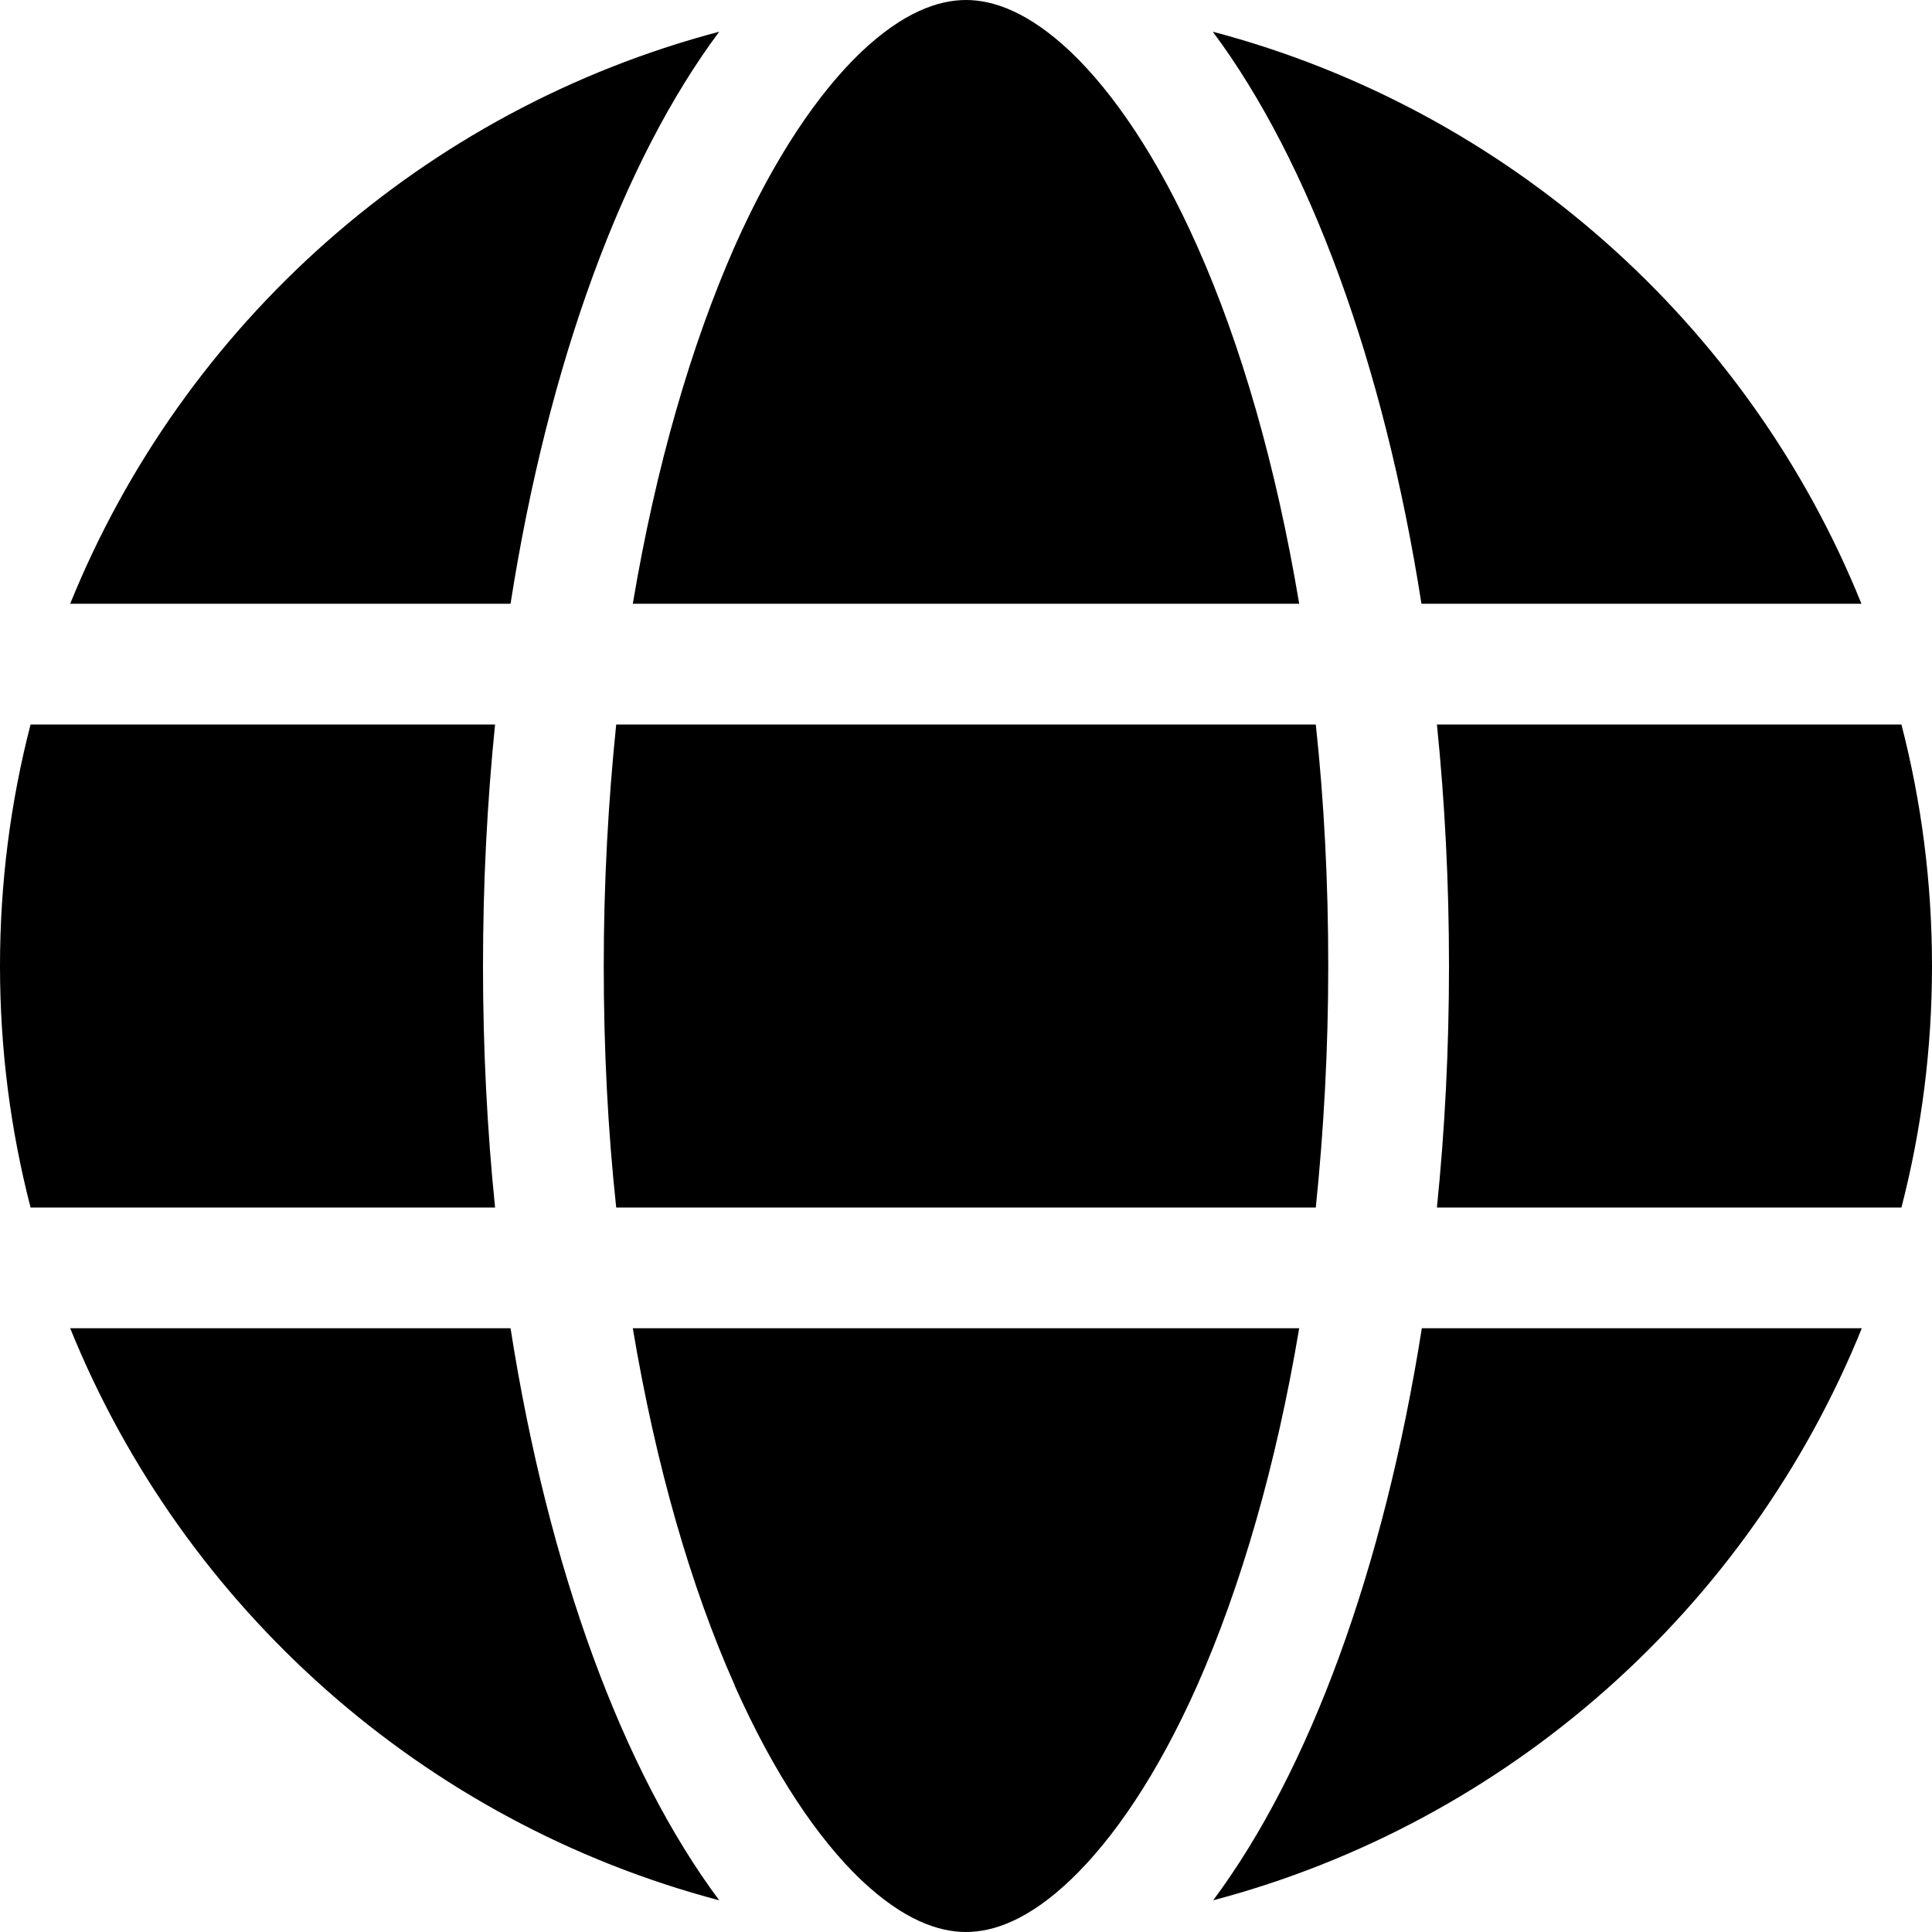
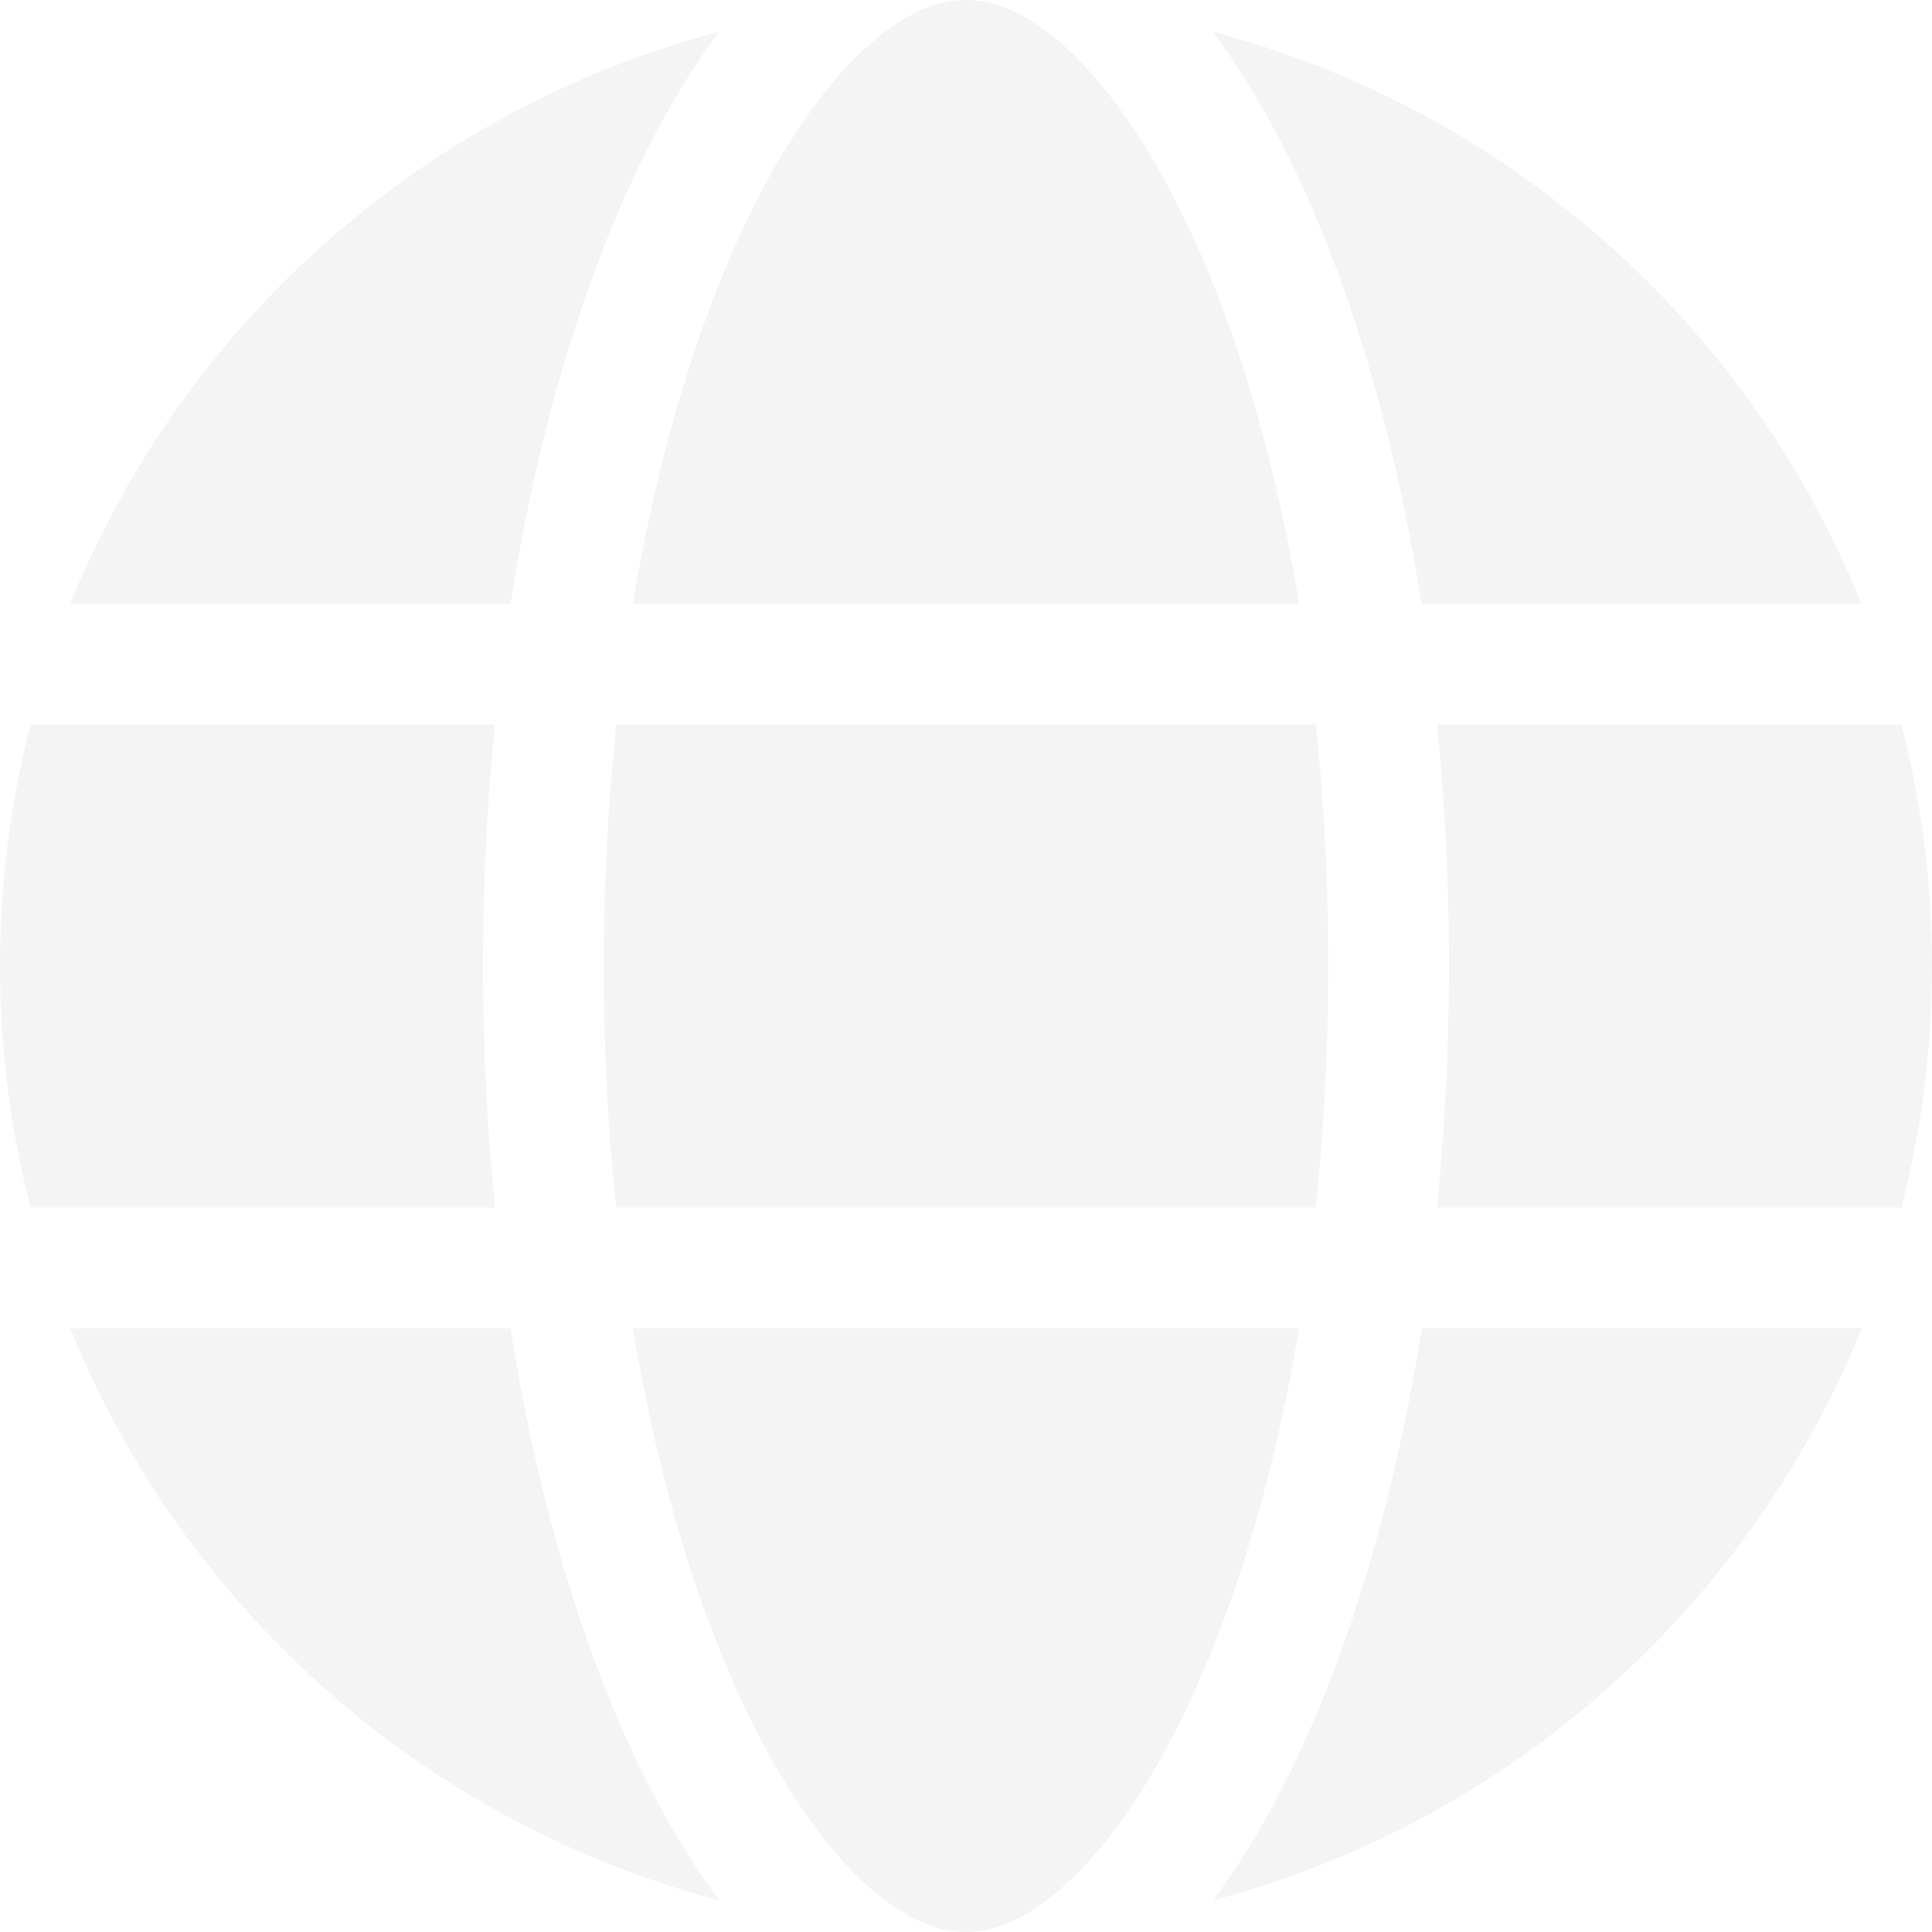
- <svg xmlns="http://www.w3.org/2000/svg" viewBox="0 0 512 512">
+ <svg xmlns="http://www.w3.org/2000/svg" fill="#F4F4F4" viewBox="0 0 512 512">
  <path d="M352 256c0 22.2-1.2 43.6-3.3 64H163.3c-2.2-20.4-3.3-41.8-3.3-64s1.2-43.6 3.3-64H348.7c2.2 20.4 3.3 41.8 3.3 64zm28.8-64H503.9c5.3 20.5 8.1 41.9 8.1 64s-2.8 43.5-8.1 64H380.8c2.1-20.6 3.2-42 3.2-64s-1.1-43.4-3.2-64zm112.6-32H376.7c-10-63.9-29.8-117.4-55.3-151.6c78.3 20.7 142 77.5 171.9 151.6zm-149.1 0H167.7c6.1-36.4 15.5-68.6 27-94.7c10.5-23.6 22.2-40.7 33.5-51.5C239.4 3.2 248.7 0 256 0s16.6 3.2 27.8 13.8c11.3 10.8 23 27.9 33.5 51.5c11.6 26 20.9 58.2 27 94.7zm-209 0H18.6C48.6 85.9 112.2 29.1 190.6 8.4C165.1 42.6 145.3 96.1 135.3 160zM8.1 192H131.2c-2.1 20.6-3.2 42-3.2 64s1.1 43.4 3.2 64H8.1C2.8 299.5 0 278.1 0 256s2.8-43.5 8.1-64zM194.7 446.6c-11.6-26-20.9-58.2-27-94.6H344.3c-6.1 36.4-15.5 68.6-27 94.6c-10.5 23.6-22.2 40.7-33.5 51.5C272.6 508.8 263.3 512 256 512s-16.6-3.2-27.8-13.8c-11.3-10.8-23-27.9-33.5-51.5zM135.3 352c10 63.9 29.8 117.4 55.3 151.6C112.2 482.9 48.6 426.1 18.6 352H135.3zm358.1 0c-30 74.1-93.6 130.9-171.9 151.6c25.5-34.2 45.2-87.7 55.3-151.6H493.4z" />
</svg>
